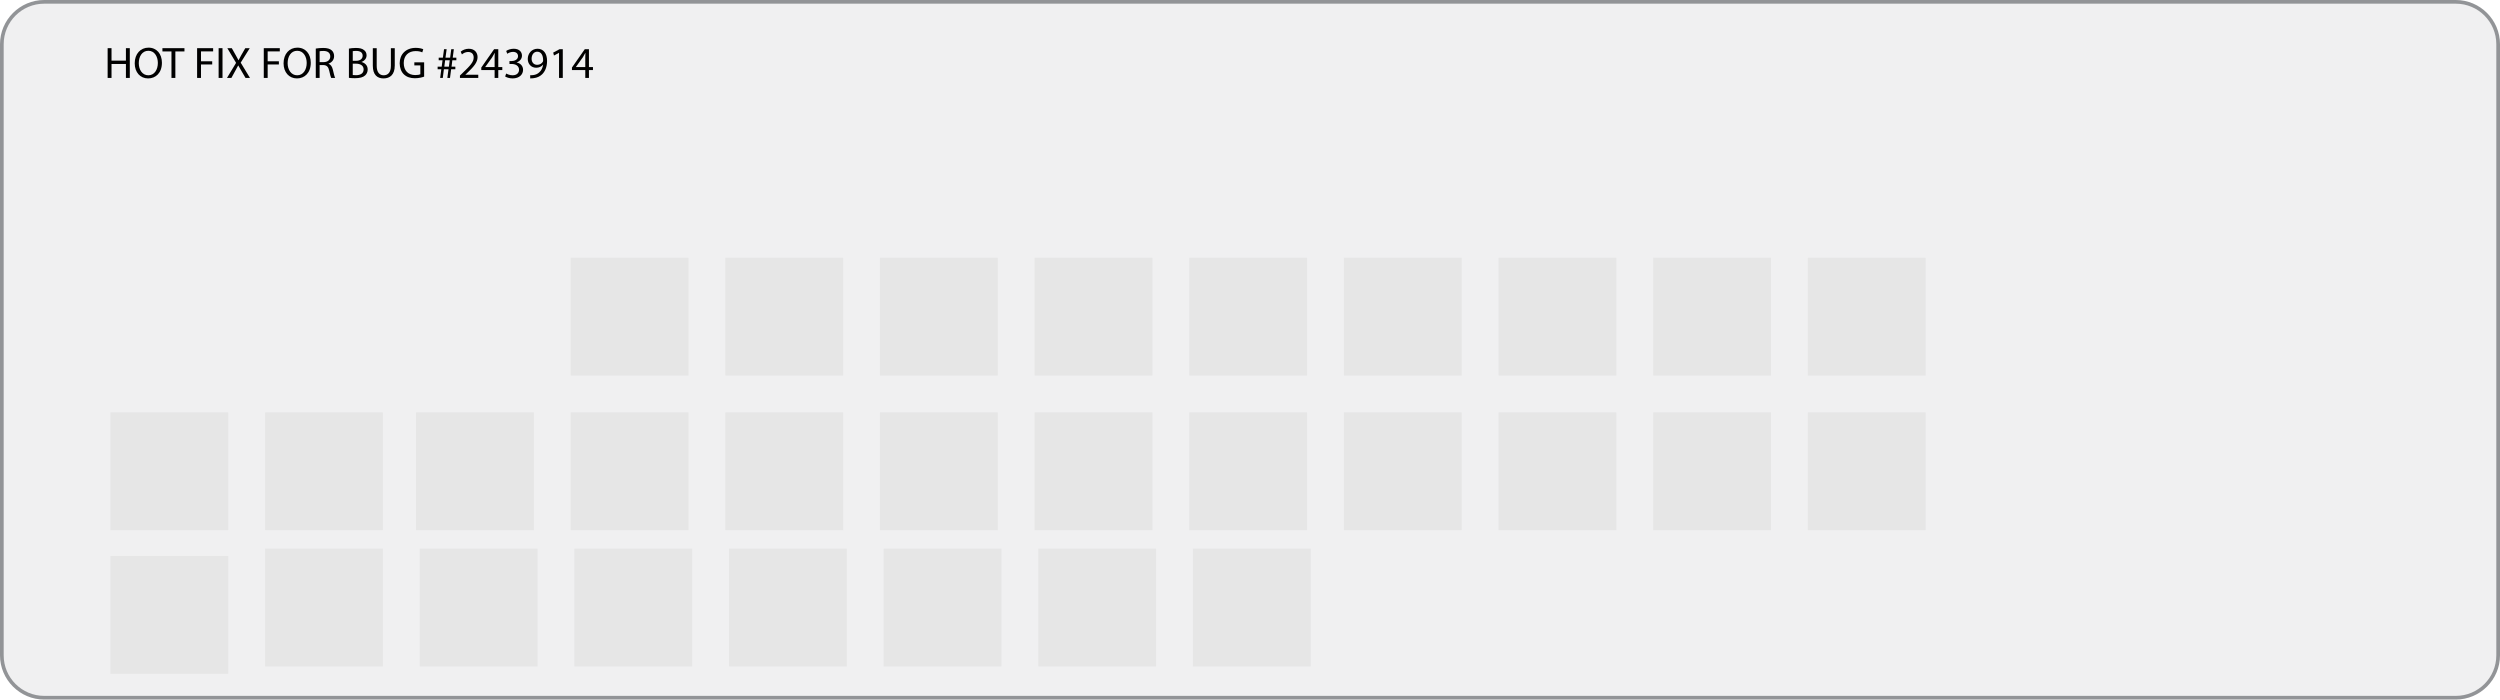
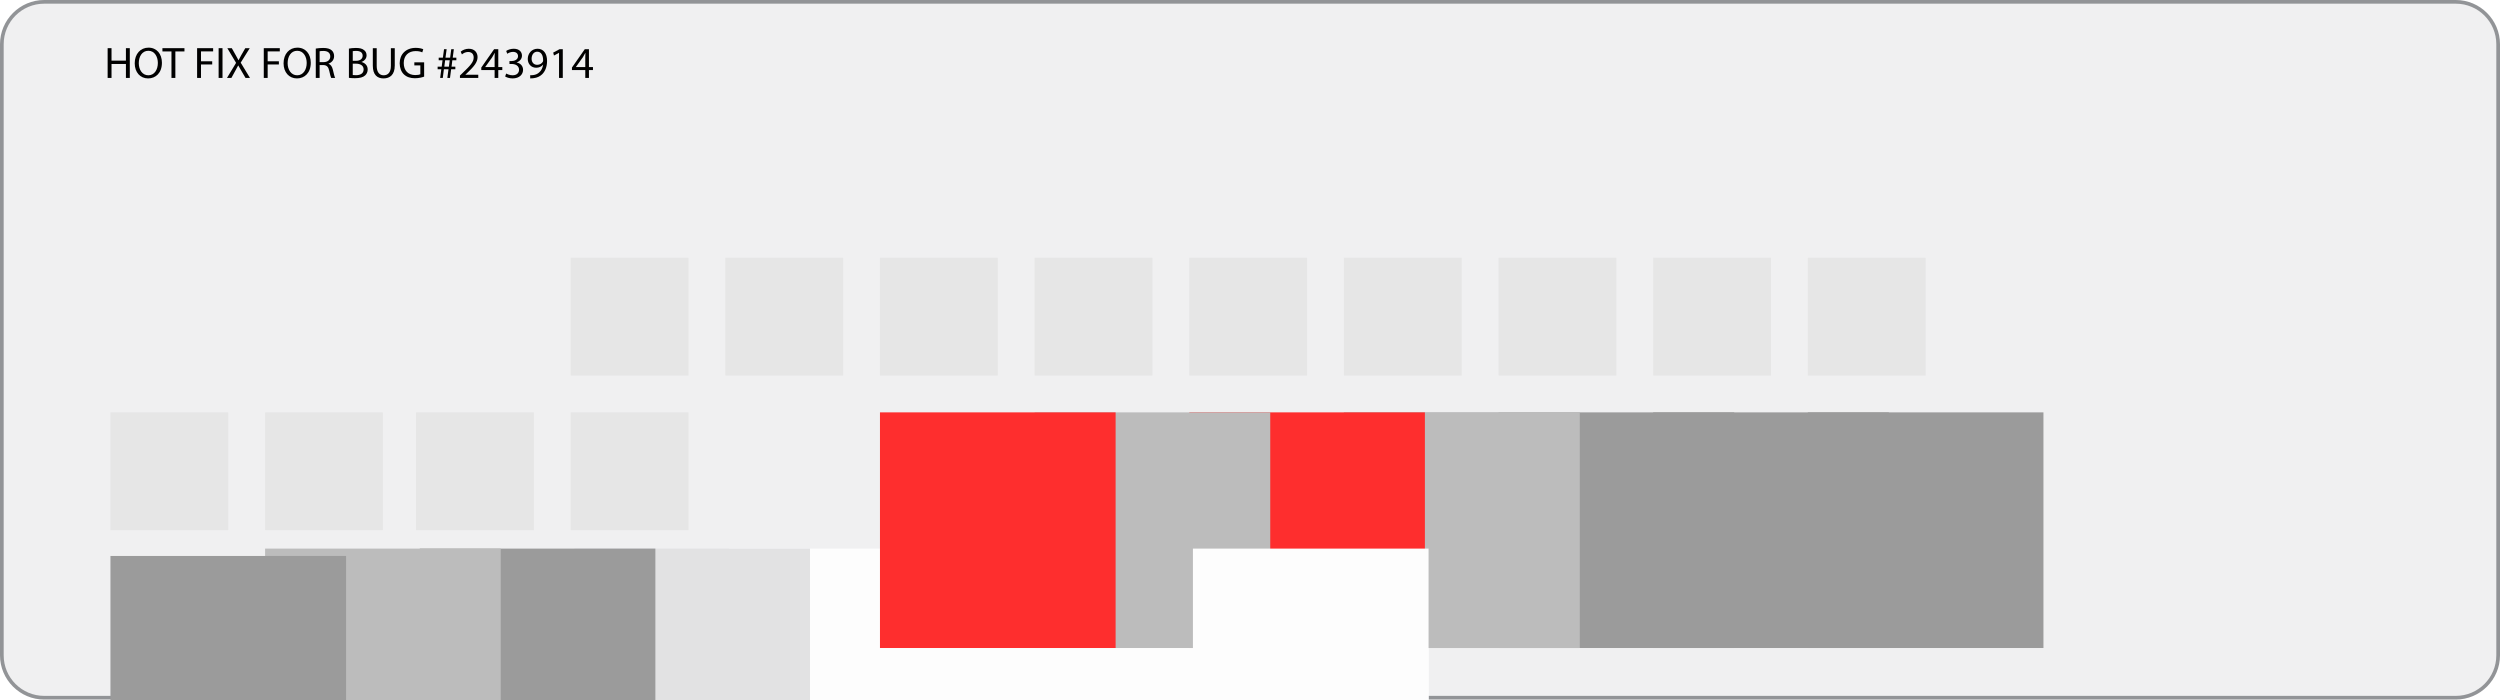
<svg xmlns="http://www.w3.org/2000/svg" version="1.1" id="hotfixNB243914-layer" x="0px" y="0px" width="679px" height="190px" viewBox="0 0 679 190" style="enable-background:new 0 0 679 190;" xml:space="preserve">
  <g id="hotfixNB243914">
    <g id="helper">
      <g>
        <path style="fill:#F0F0F1;" d="M12,189.5c-6.341,0-11.5-5.159-11.5-11.5V12C0.5,5.659,5.659,0.5,12,0.5h655     c6.341,0,11.5,5.159,11.5,11.5v166c0,6.341-5.159,11.5-11.5,11.5H12z" />
        <path style="fill:#929497;" d="M667,1c6.065,0,11,4.935,11,11v166c0,6.065-4.935,11-11,11H12c-6.065,0-11-4.935-11-11V12     C1,5.935,5.935,1,12,1H667 M667,0H12C5.4,0,0,5.4,0,12v166c0,6.6,5.4,12,12,12h655c6.6,0,12-5.4,12-12V12C679,5.4,673.6,0,667,0     L667,0z" />
      </g>
      <g>
        <path d="M30.289,13.083v3.383h3.91v-3.383h1.055v8.084h-1.055v-3.79h-3.91v3.79h-1.056v-8.084H30.289z" />
        <path d="M43.978,17.041c0,2.771-1.691,4.258-3.754,4.258c-2.147,0-3.634-1.667-3.634-4.113c0-2.567,1.583-4.246,3.742-4.246     C42.55,12.939,43.978,14.631,43.978,17.041z M37.693,17.161c0,1.739,0.936,3.286,2.591,3.286c1.655,0,2.59-1.523,2.59-3.358     c0-1.619-0.839-3.298-2.579-3.298C38.557,13.791,37.693,15.398,37.693,17.161z" />
        <path d="M46.572,13.971h-2.458v-0.888h5.985v0.888h-2.471v7.196h-1.056V13.971z" />
        <path d="M53.533,13.083h4.354v0.876h-3.298v2.687h3.046v0.863h-3.046v3.658h-1.055V13.083z" />
        <path d="M60.433,13.083v8.084h-1.056v-8.084H60.433z" />
        <path d="M66.683,21.167l-1.043-1.787c-0.419-0.684-0.671-1.127-0.923-1.595h-0.024c-0.228,0.468-0.468,0.899-0.875,1.606     l-0.972,1.775h-1.199l2.471-4.09l-2.375-3.994h1.211l1.067,1.896c0.3,0.527,0.528,0.936,0.744,1.367H64.8     c0.228-0.479,0.432-0.852,0.731-1.367l1.091-1.896h1.211l-2.458,3.935l2.519,4.149H66.683z" />
        <path d="M71.641,13.083h4.354v0.876h-3.298v2.687h3.046v0.863h-3.046v3.658h-1.055V13.083z" />
        <path d="M84.405,17.041c0,2.771-1.691,4.258-3.754,4.258c-2.147,0-3.634-1.667-3.634-4.113c0-2.567,1.583-4.246,3.742-4.246     C82.978,12.939,84.405,14.631,84.405,17.041z M78.121,17.161c0,1.739,0.936,3.286,2.59,3.286c1.655,0,2.591-1.523,2.591-3.358     c0-1.619-0.839-3.298-2.579-3.298C78.984,13.791,78.121,15.398,78.121,17.161z" />
        <path d="M85.765,13.191c0.528-0.096,1.295-0.168,2.003-0.168c1.116,0,1.847,0.216,2.339,0.66     c0.396,0.359,0.636,0.911,0.636,1.547c0,1.056-0.672,1.763-1.511,2.051v0.036c0.612,0.216,0.983,0.791,1.175,1.631     c0.264,1.127,0.456,1.907,0.624,2.219h-1.08c-0.132-0.24-0.312-0.924-0.528-1.931c-0.24-1.115-0.684-1.535-1.631-1.571h-0.983     v3.502h-1.044V13.191z M86.809,16.873h1.067c1.115,0,1.823-0.611,1.823-1.535c0-1.043-0.755-1.499-1.859-1.499     c-0.504,0-0.852,0.036-1.031,0.084V16.873z" />
        <path d="M94.765,13.203c0.456-0.107,1.188-0.18,1.907-0.18c1.043,0,1.715,0.18,2.207,0.588c0.42,0.312,0.684,0.791,0.684,1.427     c0,0.792-0.528,1.476-1.367,1.775v0.036c0.768,0.18,1.667,0.815,1.667,2.015c0,0.695-0.276,1.235-0.696,1.619     c-0.551,0.516-1.463,0.756-2.782,0.756c-0.72,0-1.271-0.048-1.619-0.097V13.203z M95.808,16.514h0.948     c1.091,0,1.739-0.588,1.739-1.367c0-0.936-0.708-1.319-1.763-1.319c-0.479,0-0.755,0.036-0.923,0.072V16.514z M95.808,20.375     c0.216,0.036,0.504,0.049,0.875,0.049c1.08,0,2.075-0.396,2.075-1.571c0-1.092-0.948-1.56-2.087-1.56h-0.864V20.375z" />
        <path d="M102.312,13.083v4.798c0,1.799,0.804,2.566,1.883,2.566c1.188,0,1.967-0.791,1.967-2.566v-4.798h1.055v4.726     c0,2.482-1.307,3.49-3.058,3.49c-1.655,0-2.902-0.936-2.902-3.454v-4.762H102.312z" />
        <path d="M115.197,20.808c-0.468,0.18-1.403,0.443-2.495,0.443c-1.224,0-2.231-0.312-3.022-1.067     c-0.696-0.672-1.127-1.751-1.127-3.011c0-2.41,1.667-4.174,4.377-4.174c0.936,0,1.679,0.204,2.027,0.372l-0.264,0.852     c-0.432-0.204-0.972-0.348-1.787-0.348c-1.967,0-3.25,1.224-3.25,3.25c0,2.051,1.223,3.263,3.118,3.263     c0.684,0,1.151-0.097,1.391-0.216v-2.411h-1.631v-0.84h2.663V20.808z" />
        <path d="M119.544,21.167l0.312-2.351h-0.996v-0.708h1.104l0.228-1.739h-1.043v-0.707h1.139l0.312-2.291h0.708l-0.312,2.291h1.26     l0.3-2.291h0.708l-0.3,2.291h0.983v0.707h-1.091l-0.216,1.739h1.031v0.708h-1.14l-0.312,2.351h-0.72l0.312-2.351h-1.248     l-0.3,2.351H119.544z M121.919,18.108l0.228-1.739h-1.247l-0.228,1.739H121.919z" />
        <path d="M124.92,21.167V20.52l0.828-0.804c1.991-1.895,2.902-2.902,2.902-4.078c0-0.791-0.372-1.522-1.535-1.522     c-0.708,0-1.295,0.359-1.655,0.659l-0.335-0.743c0.527-0.444,1.307-0.792,2.195-0.792c1.679,0,2.387,1.151,2.387,2.267     c0,1.439-1.044,2.603-2.687,4.186l-0.612,0.576v0.023h3.49v0.876H124.92z" />
        <path d="M134.338,21.167v-2.135h-3.622v-0.684l3.478-4.978h1.14v4.846h1.091v0.815h-1.091v2.135H134.338z M134.338,18.217v-2.603     c0-0.408,0.012-0.815,0.036-1.224h-0.036c-0.24,0.456-0.432,0.792-0.647,1.151l-1.907,2.65v0.024H134.338z" />
        <path d="M137.484,19.968c0.3,0.18,0.983,0.479,1.727,0.479c1.343,0,1.775-0.852,1.763-1.511c-0.012-1.092-0.996-1.56-2.015-1.56     h-0.587v-0.791h0.587c0.768,0,1.739-0.396,1.739-1.319c0-0.624-0.396-1.176-1.367-1.176c-0.624,0-1.224,0.276-1.559,0.516     l-0.288-0.768c0.42-0.3,1.211-0.6,2.051-0.6c1.535,0,2.231,0.911,2.231,1.859c0,0.815-0.492,1.499-1.439,1.847v0.024     c0.96,0.18,1.728,0.899,1.739,1.99c0,1.247-0.983,2.339-2.842,2.339c-0.875,0-1.643-0.275-2.027-0.527L137.484,19.968z" />
        <path d="M144,20.424c0.228,0.023,0.492,0,0.852-0.036c0.612-0.084,1.188-0.324,1.631-0.756c0.516-0.468,0.887-1.151,1.031-2.062     h-0.036c-0.432,0.527-1.055,0.827-1.847,0.827c-1.392,0-2.291-1.056-2.291-2.387c0-1.476,1.067-2.771,2.663-2.771     s2.579,1.283,2.579,3.298c0,1.703-0.576,2.902-1.343,3.646c-0.6,0.588-1.427,0.947-2.267,1.043     c-0.384,0.061-0.72,0.072-0.972,0.061V20.424z M144.383,15.95c0,0.971,0.588,1.654,1.5,1.654c0.708,0,1.259-0.348,1.535-0.815     c0.06-0.107,0.096-0.216,0.096-0.396c0-1.331-0.492-2.351-1.607-2.351C145.019,14.043,144.383,14.834,144.383,15.95z" />
        <path d="M151.834,14.354h-0.024l-1.355,0.731l-0.204-0.803l1.703-0.912h0.899v7.796h-1.02V14.354z" />
        <path d="M158.962,21.167v-2.135h-3.622v-0.684l3.478-4.978h1.139v4.846h1.092v0.815h-1.092v2.135H158.962z M158.962,18.217     v-2.603c0-0.408,0.012-0.815,0.036-1.224h-0.036c-0.24,0.456-0.432,0.792-0.648,1.151l-1.907,2.65v0.024H158.962z" />
      </g>
    </g>
    <g id="meegotouch-text-editor-bottom-tail">
-       <rect x="324" y="149" style="fill:#E6E6E6;" width="32" height="32" />
+       <rect x="324" y="149" style="fill:#FDFDFD;" width="64" height="64" />
    </g>
    <g id="meegotouch-text-editor-horizontal-center">
-       <rect x="282" y="149" style="fill:#E6E6E6;" width="32" height="32" />
+       <rect x="282" y="149" style="fill:#FDFDFD;" width="64" height="64" />
    </g>
    <g id="meegotouch-text-editor-horizontal-left">
-       <rect x="240" y="149" style="fill:#E6E6E6;" width="32" height="32" />
+       <rect x="240" y="149" style="fill:#FDFDFD;" width="64" height="64" />
    </g>
    <g id="meegotouch-text-editor-horizontal-right">
-       <rect x="198" y="149" style="fill:#E6E6E6;" width="32" height="32" />
+       <rect x="198" y="149" style="fill:#FDFDFD;" width="64" height="64" />
    </g>
    <g id="meegotouch-text-editor-mode-horizontal-right">
-       <rect x="156" y="149" style="fill:#E6E6E6;" width="32" height="32" />
+       <rect x="156" y="149" style="fill:#e2e2e3;" width="64" height="64" />
    </g>
    <g id="meegotouch-text-editor-mode-pressed-horizontal-right">
-       <rect x="114" y="149" style="fill:#E6E6E6;" width="32" height="32" />
+       <rect x="114" y="149" style="fill:#9b9b9b;" width="64" height="64" />
    </g>
    <g id="meegotouch-text-editor-mode-selected-horizontal-right">
-       <rect x="72" y="149" style="fill:#E6E6E6;" width="32" height="32" />
+       <rect x="72" y="149" style="fill:#bcbcbc;" width="64" height="64" />
    </g>
    <g id="meegotouch-text-editor-pressed-horizontal-center">
-       <rect x="30" y="151" style="fill:#E6E6E6;" width="32" height="32" />
+       <rect x="30" y="151" style="fill:#9b9b9b;" width="64" height="64" />
    </g>
    <g id="meegotouch-text-editor-pressed-horizontal-left">
-       <rect x="491" y="112" style="fill:#E6E6E6;" width="32" height="32" />
+       <rect x="491" y="112" style="fill:#9b9b9b;" width="64" height="64" />
    </g>
    <g id="meegotouch-text-editor-pressed-horizontal-right">
-       <rect x="449" y="112" style="fill:#E6E6E6;" width="32" height="32" />
+       <rect x="449" y="112" style="fill:#9b9b9b;" width="64" height="64" />
    </g>
    <g id="meegotouch-text-editor-pressed">
-       <rect x="407" y="112" style="fill:#E6E6E6;" width="32" height="32" />
+       <rect x="407" y="112" style="fill:#9b9b9b;" width="64" height="64" />
    </g>
    <g id="meegotouch-text-editor-selected-horizontal-center">
-       <rect x="365" y="112" style="fill:#E6E6E6;" width="32" height="32" />
+       <rect x="365" y="112" style="fill:#bcbcbc;" width="64" height="64" />
+     </g>
+     <g id="meegotouch-text-editor-selected">
+       <rect x="365" y="112" style="fill:#bcbcbc;" width="64" height="64" />
    </g>
    <g id="meegotouch-text-editor-selected-horizontal-left">
-       <rect x="323" y="112" style="fill:#E6E6E6;" width="32" height="32" />
+       <rect x="323" y="112" style="fill:#FE2E2E;" width="64" height="64" />
    </g>
    <g id="meegotouch-text-editor-selected-horizontal-right">
-       <rect x="281" y="112" style="fill:#E6E6E6;" width="32" height="32" />
+       <rect x="281" y="112" style="fill:#bcbcbc;" width="64" height="64" />
    </g>
    <g id="meegotouch-text-editor-top-tail">
-       <rect x="239" y="112" style="fill:#E6E6E6;" width="32" height="32" />
+       <rect x="239" y="112" style="fill:#FE2E2E;" width="64" height="64" />
    </g>
    <g id="meegotouch-text-editor">
-       <rect x="197" y="112" style="fill:#E6E6E6;" width="32" height="32" />
+       <rect x="324" y="149" style="fill:#FDFDFD;" width="64" height="64" />
    </g>
    <g id="keypad-section-background_0_0">
      <rect x="155" y="112" style="fill:#E6E6E6;" width="32" height="32" />
    </g>
    <g id="dialer-call-button-background_0_0">
      <rect x="113" y="112" style="fill:#E6E6E6;" width="32" height="32" />
    </g>
    <g id="album_x5F_thumbnail_bg_0_0">
      <rect x="72" y="112" style="fill:#E6E6E6;" width="32" height="32" />
    </g>
    <g id="landscape-listItem-bg_0_0">
      <rect x="30" y="112" style="fill:#E6E6E6;" width="32" height="32" />
    </g>
    <g id="landscape-crumbbar-bg_0_0">
      <rect x="491" y="70" style="fill:#E6E6E6;" width="32" height="32" />
    </g>
    <g id="meegotouch-text-frame-inverted-background">
      <rect x="449" y="70" style="fill:#E6E6E6;" width="32" height="32" />
    </g>
    <g id="meegotouch-groupheader-background">
      <rect x="407" y="70" style="fill:#E6E6E6;" width="32" height="32" />
    </g>
    <g id="meegotouch-groupheader-inverted-background">
      <rect x="365" y="70" style="fill:#E6E6E6;" width="32" height="32" />
    </g>
    <g id="meegotouch-viewmenu-border">
      <rect x="323" y="70" style="fill:#E6E6E6;" width="32" height="32" />
    </g>
    <g id="meegotouch-inbox-subicon-inverted-background">
      <rect x="281" y="70" style="fill:#E6E6E6;" width="32" height="32" />
    </g>
    <g id="meegotouch-inbox-subicon-background">
      <rect x="239" y="70" style="fill:#E6E6E6;" width="32" height="32" />
    </g>
    <g id="meegotouch-countbubble-inverted-background-large">
      <rect x="197" y="70" style="fill:#E6E6E6;" width="32" height="32" />
    </g>
    <g id="meegotouch-countbubble-background-large">
      <rect x="155" y="70" style="fill:#E6E6E6;" width="32" height="32" />
    </g>
  </g>
</svg>
